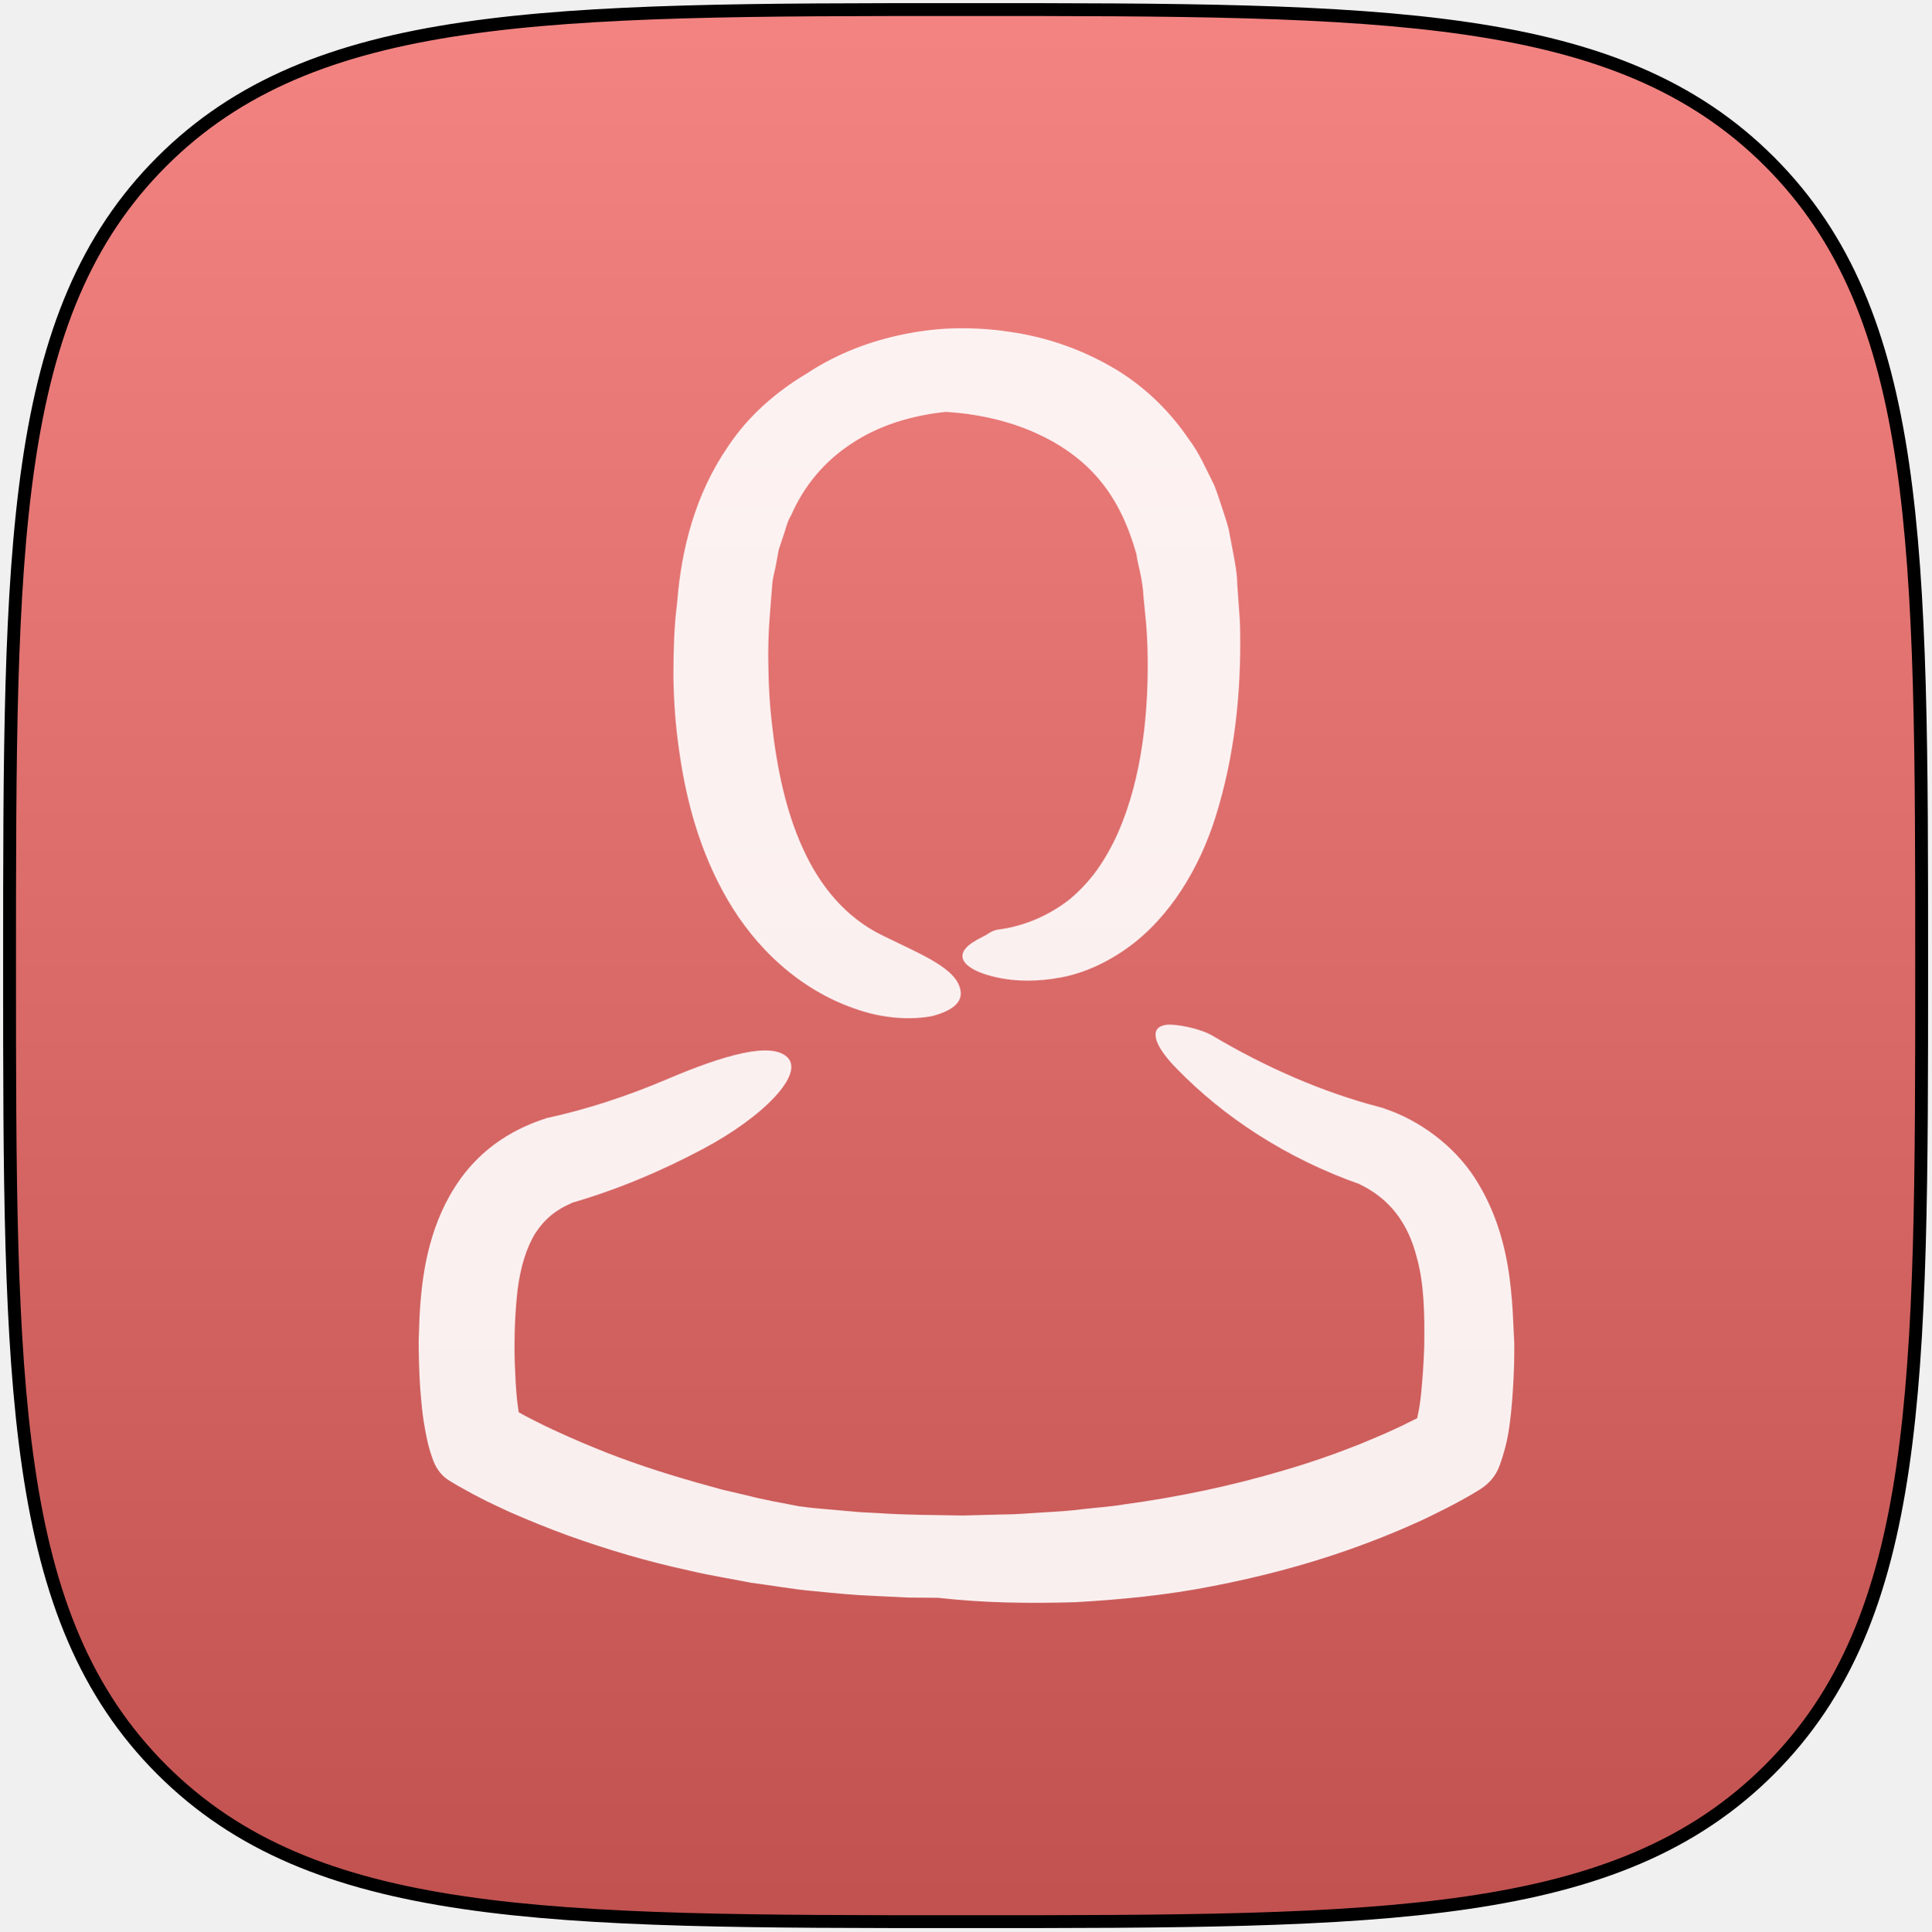
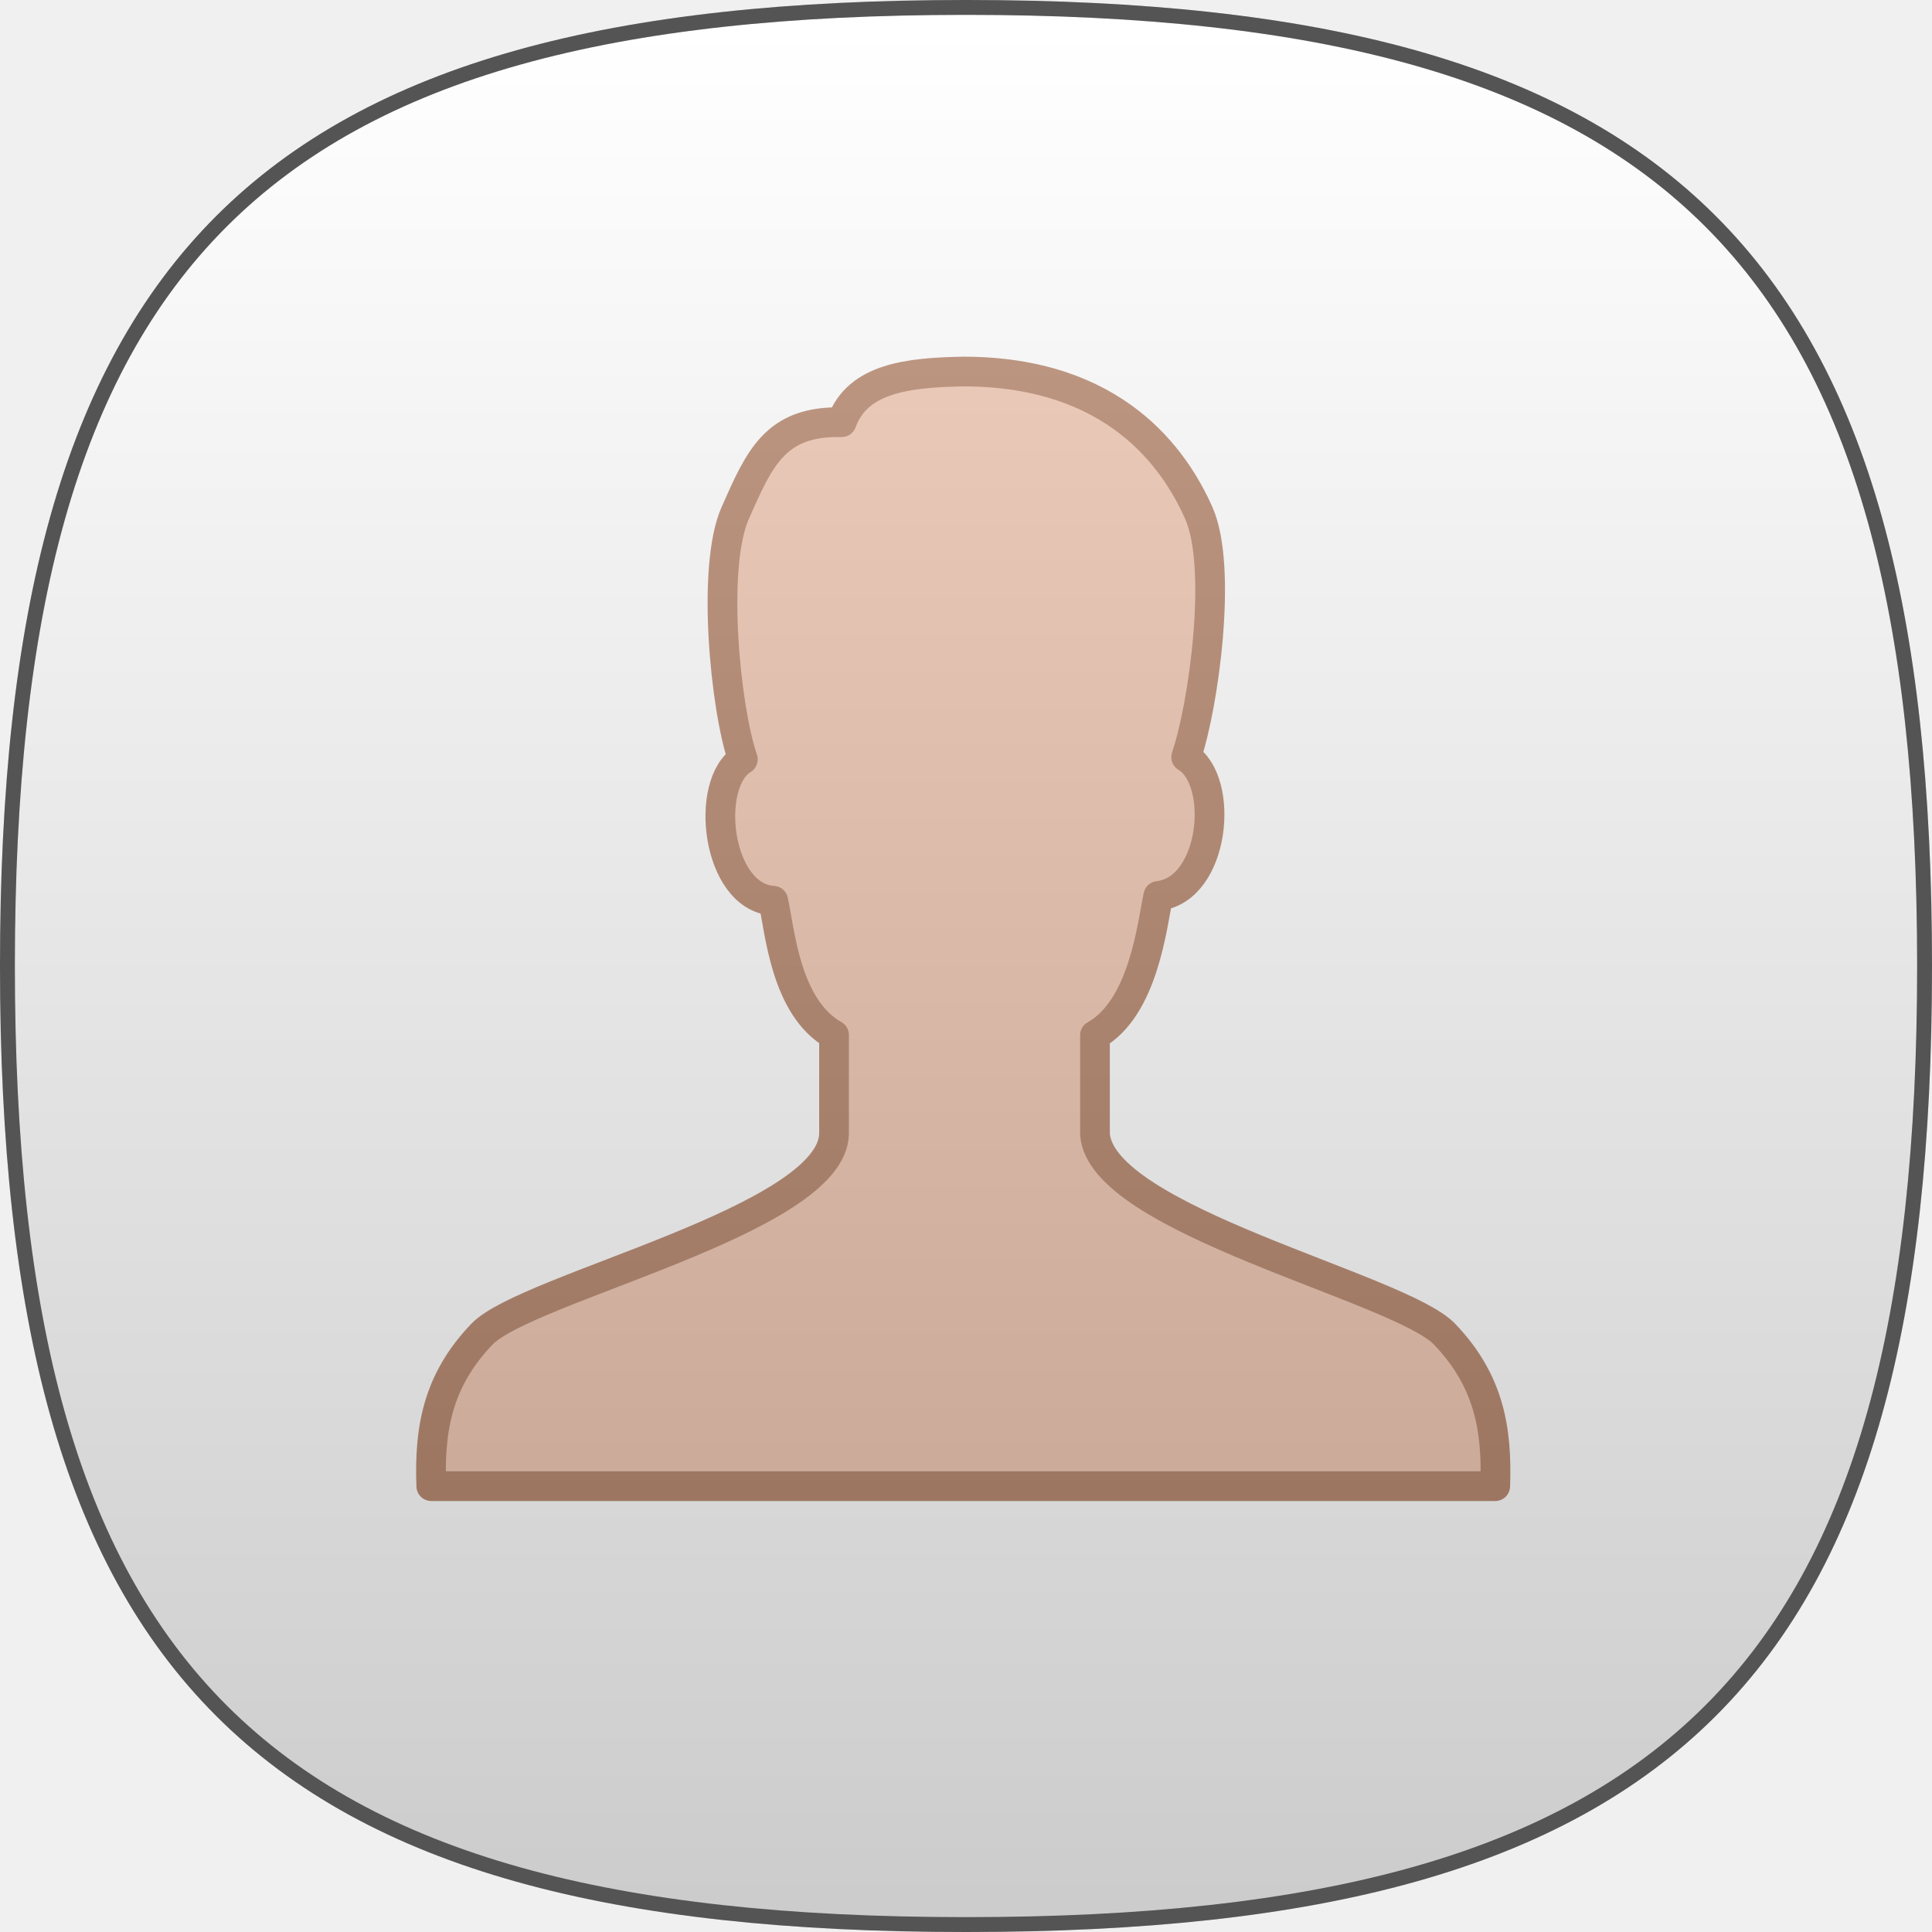
- <svg xmlns="http://www.w3.org/2000/svg" xmlns:xlink="http://www.w3.org/1999/xlink" width="606px" height="606px" viewBox="0 0 606 606" version="1.1">
+ <svg xmlns="http://www.w3.org/2000/svg" xmlns:xlink="http://www.w3.org/1999/xlink" width="130px" height="130px" viewBox="0 0 130 130" version="1.1">
  <defs>
-     <linearGradient x1="50%" y1="0%" x2="50%" y2="100%" id="linearGradient-1">
+     <path d="M64,0 C111.334,0 128,16.666 128,64 C128,111.334 111.334,128 64,128 C16.666,128 0,111.334 0,64 C0,16.666 16.666,0 64,0 L64,0 Z" id="path-1" />
+     <mask id="mask-2" maskContentUnits="userSpaceOnUse" maskUnits="objectBoundingBox" x="-1" y="-1" width="130" height="130">
+       <rect x="-1" y="-1" width="130" height="130" fill="white" />
+       <use xlink:href="#path-1" fill="black" />
+     </mask>
+     <linearGradient x1="50%" y1="0%" x2="50%" y2="100%" id="linearGradient-3">
      <stop stop-color="#FFFFFF" stop-opacity="0.2" offset="0%" />
      <stop stop-color="#000000" stop-opacity="0.2" offset="100%" />
    </linearGradient>
-     <path d="M552.269,552.269 C600,504.538 600,431.458 600,300 C600,168.542 600,95.462 552.269,47.731 C504.538,0 431.458,0 300,0 C168.542,0 95.462,0 47.731,47.731 C0,95.462 0,168.542 0,300 C0,431.458 0,504.538 47.731,552.269 C95.462,600 168.542,600 300,600 C431.458,600 504.538,600 552.269,552.269 Z" id="path-2" />
+     <path d="M128,64 C128,111.334 111.334,128 64,128 C16.666,128 0,111.334 0,64 C0,16.666 16.666,0 64,0 C111.334,0 128,16.666 128,64 Z" id="path-4" />
+     <mask id="mask-5" maskContentUnits="userSpaceOnUse" maskUnits="objectBoundingBox" x="-1" y="-1" width="130" height="130">
+       <rect x="-1" y="-1" width="130" height="130" fill="white" />
+       <use xlink:href="#path-4" fill="black" />
+     </mask>
  </defs>
  <g id="Page-1" stroke="none" stroke-width="1" fill="none" fill-rule="evenodd">
-     <g id="people" transform="translate(3, 3)">
-       <g id="Squircle2-Copy-8">
-         <g id="Shape">
-           <use fill="#F06563" xlink:href="#path-2" />
-           <use stroke="#000000" stroke-width="4.04" fill="url(#linearGradient-1)" xlink:href="#path-2" />
-         </g>
-         <g id="user" opacity="0.9" transform="translate(128, 100)" fill="#FFFFFF">
-           <g id="Capa_1">
-             <g id="Group">
-               <path d="M97.249,179.238 C101.567,186.652 107.106,193.739 113.868,199.686 C120.548,205.633 128.451,210.44 136.842,213.373 C146.373,216.876 155.497,217.039 161.607,215.817 C167.717,214.187 171.057,211.58 170.406,207.833 C169.265,200.827 158.186,196.591 145.803,190.481 C134.479,184.941 126.332,175.165 120.956,163.271 C115.497,151.377 112.727,137.69 111.18,123.76 C110.528,118.138 110.202,112.436 110.121,106.733 C110.039,103.882 110.039,101.031 110.121,98.261 L110.284,94.106 L110.609,89.381 L111.261,81.234 C111.343,78.464 112.239,76.02 112.646,73.332 L113.379,69.422 L114.601,65.756 C115.497,63.312 115.986,60.705 117.29,58.587 C121.363,49.299 127.88,41.56 136.353,36.102 C144.744,30.481 155.253,27.303 165.844,26.244 C175.375,26.815 185.07,28.933 193.379,32.599 C201.77,36.265 208.858,41.316 214.153,47.752 C219.53,54.187 223.114,62.09 225.558,70.725 C226.21,75.124 227.514,78.301 227.84,84.493 L228.654,92.802 C228.817,94.839 228.98,97.527 229.062,99.971 C229.632,120.175 227.351,141.193 219.856,158.22 C217.982,162.456 215.782,166.367 213.257,169.951 C210.732,173.454 207.88,176.468 204.703,179.157 C198.349,184.126 190.609,187.629 182.218,188.688 C181.567,188.77 180.833,189.014 180.019,189.422 C179.204,189.829 178.552,190.399 177.33,190.969 C175.131,192.029 173.094,193.332 172.198,194.391 C168.532,198.464 173.827,201.886 181.322,203.597 C187.514,205.063 194.52,205.063 201.689,203.76 C208.939,202.456 216.271,199.116 222.87,194.391 C236.231,184.778 245.436,169.218 250.406,153.413 C256.434,134.187 258.471,114.635 258.145,94.839 C258.145,92.477 257.901,89.462 257.738,87.344 L257.249,80.42 C257.249,76.183 255.864,70.155 254.886,64.859 C254.479,62.09 253.501,59.564 252.687,56.957 C251.791,54.35 251.057,51.825 249.998,49.218 C247.473,44.248 245.355,39.116 241.852,34.554 C235.497,25.185 226.78,17.039 216.842,11.58 C206.984,6.041 196.231,2.538 185.477,1.071 C180.1,0.257 174.642,-0.069 169.347,0.012 C163.644,0.094 158.349,0.745 152.972,1.804 C142.3,3.923 131.628,7.914 122.178,14.187 C112.565,19.89 103.685,27.629 97.412,37.161 C87.147,52.069 82.829,69.34 81.526,85.552 L81.2,88.648 L81.037,90.196 C80.956,91.01 81.119,89.136 81.119,89.299 L81.119,89.381 L81.119,89.462 L81.119,89.625 L81.037,90.033 L80.956,90.929 C80.793,93.047 80.63,95.002 80.548,97.039 C80.385,101.031 80.304,104.941 80.304,108.851 C80.385,116.754 80.956,124.574 82.096,132.477 C84.296,148.281 88.613,164.33 97.249,179.238 L97.249,179.238 Z" id="Shape" />
-               <path d="M343.848,311.947 C343.685,307.303 343.277,302.415 342.626,297.446 C341.241,287.507 338.308,276.754 331.791,266.652 C325.273,256.55 314.52,248.566 303.522,244.9 L303.359,244.819 C303.033,244.737 302.626,244.574 302.3,244.493 C283.97,239.768 265.966,231.784 249.347,221.927 C245.355,219.646 237.778,218.179 234.846,218.587 C233.461,218.831 232.483,219.32 231.994,220.134 C231.505,220.949 231.505,222.008 231.831,223.23 C232.565,225.756 235.009,229.096 238.43,232.517 C252.687,247.181 272.32,260.46 296.19,268.77 L295.457,268.525 C305.07,273.088 310.854,280.745 313.624,291.743 C315.905,299.971 316.068,309.747 315.905,319.686 C315.742,324.574 315.416,329.625 314.927,334.35 C314.683,336.713 314.357,339.075 313.868,341.193 C313.787,341.519 313.787,341.764 313.705,342.008 C313.298,342.253 312.89,342.415 312.565,342.578 C310.691,343.475 308.899,344.452 307.025,345.267 C303.277,347.059 299.367,348.607 295.538,350.236 C287.717,353.332 279.734,356.102 271.587,358.464 C255.375,363.271 238.675,366.774 221.811,369.055 C217.656,369.788 213.338,370.033 209.102,370.521 C204.866,371.092 200.63,371.336 196.393,371.58 C192.157,371.825 187.921,372.232 183.603,372.232 L171.139,372.558 C162.259,372.395 153.135,372.395 144.988,371.825 L138.715,371.499 L132.361,370.929 C128.125,370.521 123.807,370.277 119.571,369.625 C114.194,368.566 108.817,367.67 103.522,366.285 L95.538,364.411 L87.636,362.212 C76.719,359.116 65.966,355.613 55.538,351.295 C50.324,349.177 45.192,346.896 40.222,344.534 C37.778,343.312 35.253,342.09 32.89,340.786 C32.483,340.542 32.157,340.379 31.75,340.134 C31.587,338.912 31.424,337.69 31.261,336.387 C30.854,332.721 30.691,328.729 30.528,324.737 C30.284,316.916 30.609,308.607 31.424,301.682 C32.32,294.595 34.194,288.485 36.964,284.004 C39.815,279.605 43.4,276.591 48.695,274.391 L47.473,274.717 C62.381,270.481 76.393,264.534 89.591,257.527 C108.736,247.344 121.607,233.902 115.986,228.688 C110.935,223.963 96.76,227.792 78.186,235.695 C65.966,240.908 53.338,245.063 40.63,247.833 C40.467,247.833 40.304,247.914 40.141,247.996 L39.652,248.159 C32.402,250.521 25.151,254.513 19.286,260.216 C13.42,265.837 9.265,272.843 6.495,279.768 C3.725,286.774 2.259,293.78 1.444,300.542 C1.037,303.963 0.793,307.222 0.63,310.481 L0.467,315.124 L0.385,317.405 L0.385,320.094 C0.467,325.552 0.63,331.01 1.2,336.631 C1.444,339.483 1.77,342.253 2.341,345.348 C2.911,348.444 3.481,351.458 5.029,355.532 L5.11,355.695 C6.088,358.138 7.717,360.257 10.161,361.723 C12.035,362.864 13.42,363.678 14.968,364.493 C16.516,365.389 17.982,366.122 19.53,366.937 C22.544,368.566 25.64,369.87 28.654,371.336 C34.764,374.024 40.956,376.55 47.229,378.831 C59.693,383.312 72.402,387.059 85.273,389.829 C91.709,391.377 98.145,392.354 104.662,393.658 C111.18,394.473 117.615,395.695 124.214,396.265 C130.732,396.916 137.249,397.568 143.929,397.813 L153.868,398.301 L163.4,398.383 C162.911,398.138 162.422,397.813 161.933,397.568 C162.422,397.813 162.911,398.138 163.4,398.383 C177.656,400.012 191.913,400.175 206.332,399.768 C220.67,398.953 235.171,397.568 249.51,394.717 C263.848,391.947 278.023,388.281 291.954,383.393 C298.878,380.949 305.803,378.261 312.646,375.165 C316.068,373.699 319.408,371.988 322.829,370.277 C324.54,369.381 326.169,368.566 327.88,367.589 C329.673,366.611 331.139,365.796 333.338,364.411 L333.583,364.248 C336.271,362.538 338.471,360.012 339.611,356.754 C342.218,349.503 342.626,344.859 343.196,339.89 C343.685,335.002 343.929,330.358 344.092,325.715 C344.174,323.434 344.174,321.153 344.174,318.709 L343.848,311.947 L343.848,311.947 Z" id="Shape" />
-             </g>
-           </g>
-         </g>
+     <g id="persons" transform="translate(1, 1)">
+       <g id="Shape">
+         <use fill="#FFFFFF" fill-rule="evenodd" xlink:href="#path-1" />
+         <use stroke-opacity="0.3" stroke="#000000" mask="url(#mask-2)" stroke-width="2" xlink:href="#path-1" />
+       </g>
+       <path d="M63.814,24 C60.15,24.068 56.706,24.426 55.633,27.409 C51.15,27.307 50.093,29.864 48.474,33.511 C46.854,37.159 47.809,46.67 48.985,50.097 C46.36,51.699 47.212,59.369 51.03,59.608 C51.474,61.602 51.849,66.801 55.121,68.642 L55.121,75.29 C55.002,81.102 34.428,85.636 31.428,88.773 C28.428,91.909 27.883,95.165 28.019,99 L99.61,99 C99.746,95.165 99.201,91.909 96.201,88.773 C93.201,85.636 73.053,81.102 72.678,75.307 L72.678,68.659 C75.951,66.818 76.513,61.278 76.939,59.284 C80.758,58.858 81.439,51.528 78.814,49.943 C79.991,46.5 81.286,37.176 79.667,33.528 C78.047,29.881 74.042,24 63.814,24 L63.814,24 Z" id="Shape" stroke="#B6866D" stroke-width="2" fill="#F0C7B1" stroke-linecap="round" stroke-linejoin="round" />
+       <g id="Shape-Copy">
+         <use fill="url(#linearGradient-3)" fill-rule="evenodd" xlink:href="#path-4" />
+         <use stroke-opacity="0.5" stroke="#000000" mask="url(#mask-5)" stroke-width="2" xlink:href="#path-4" />
      </g>
    </g>
  </g>
</svg>
